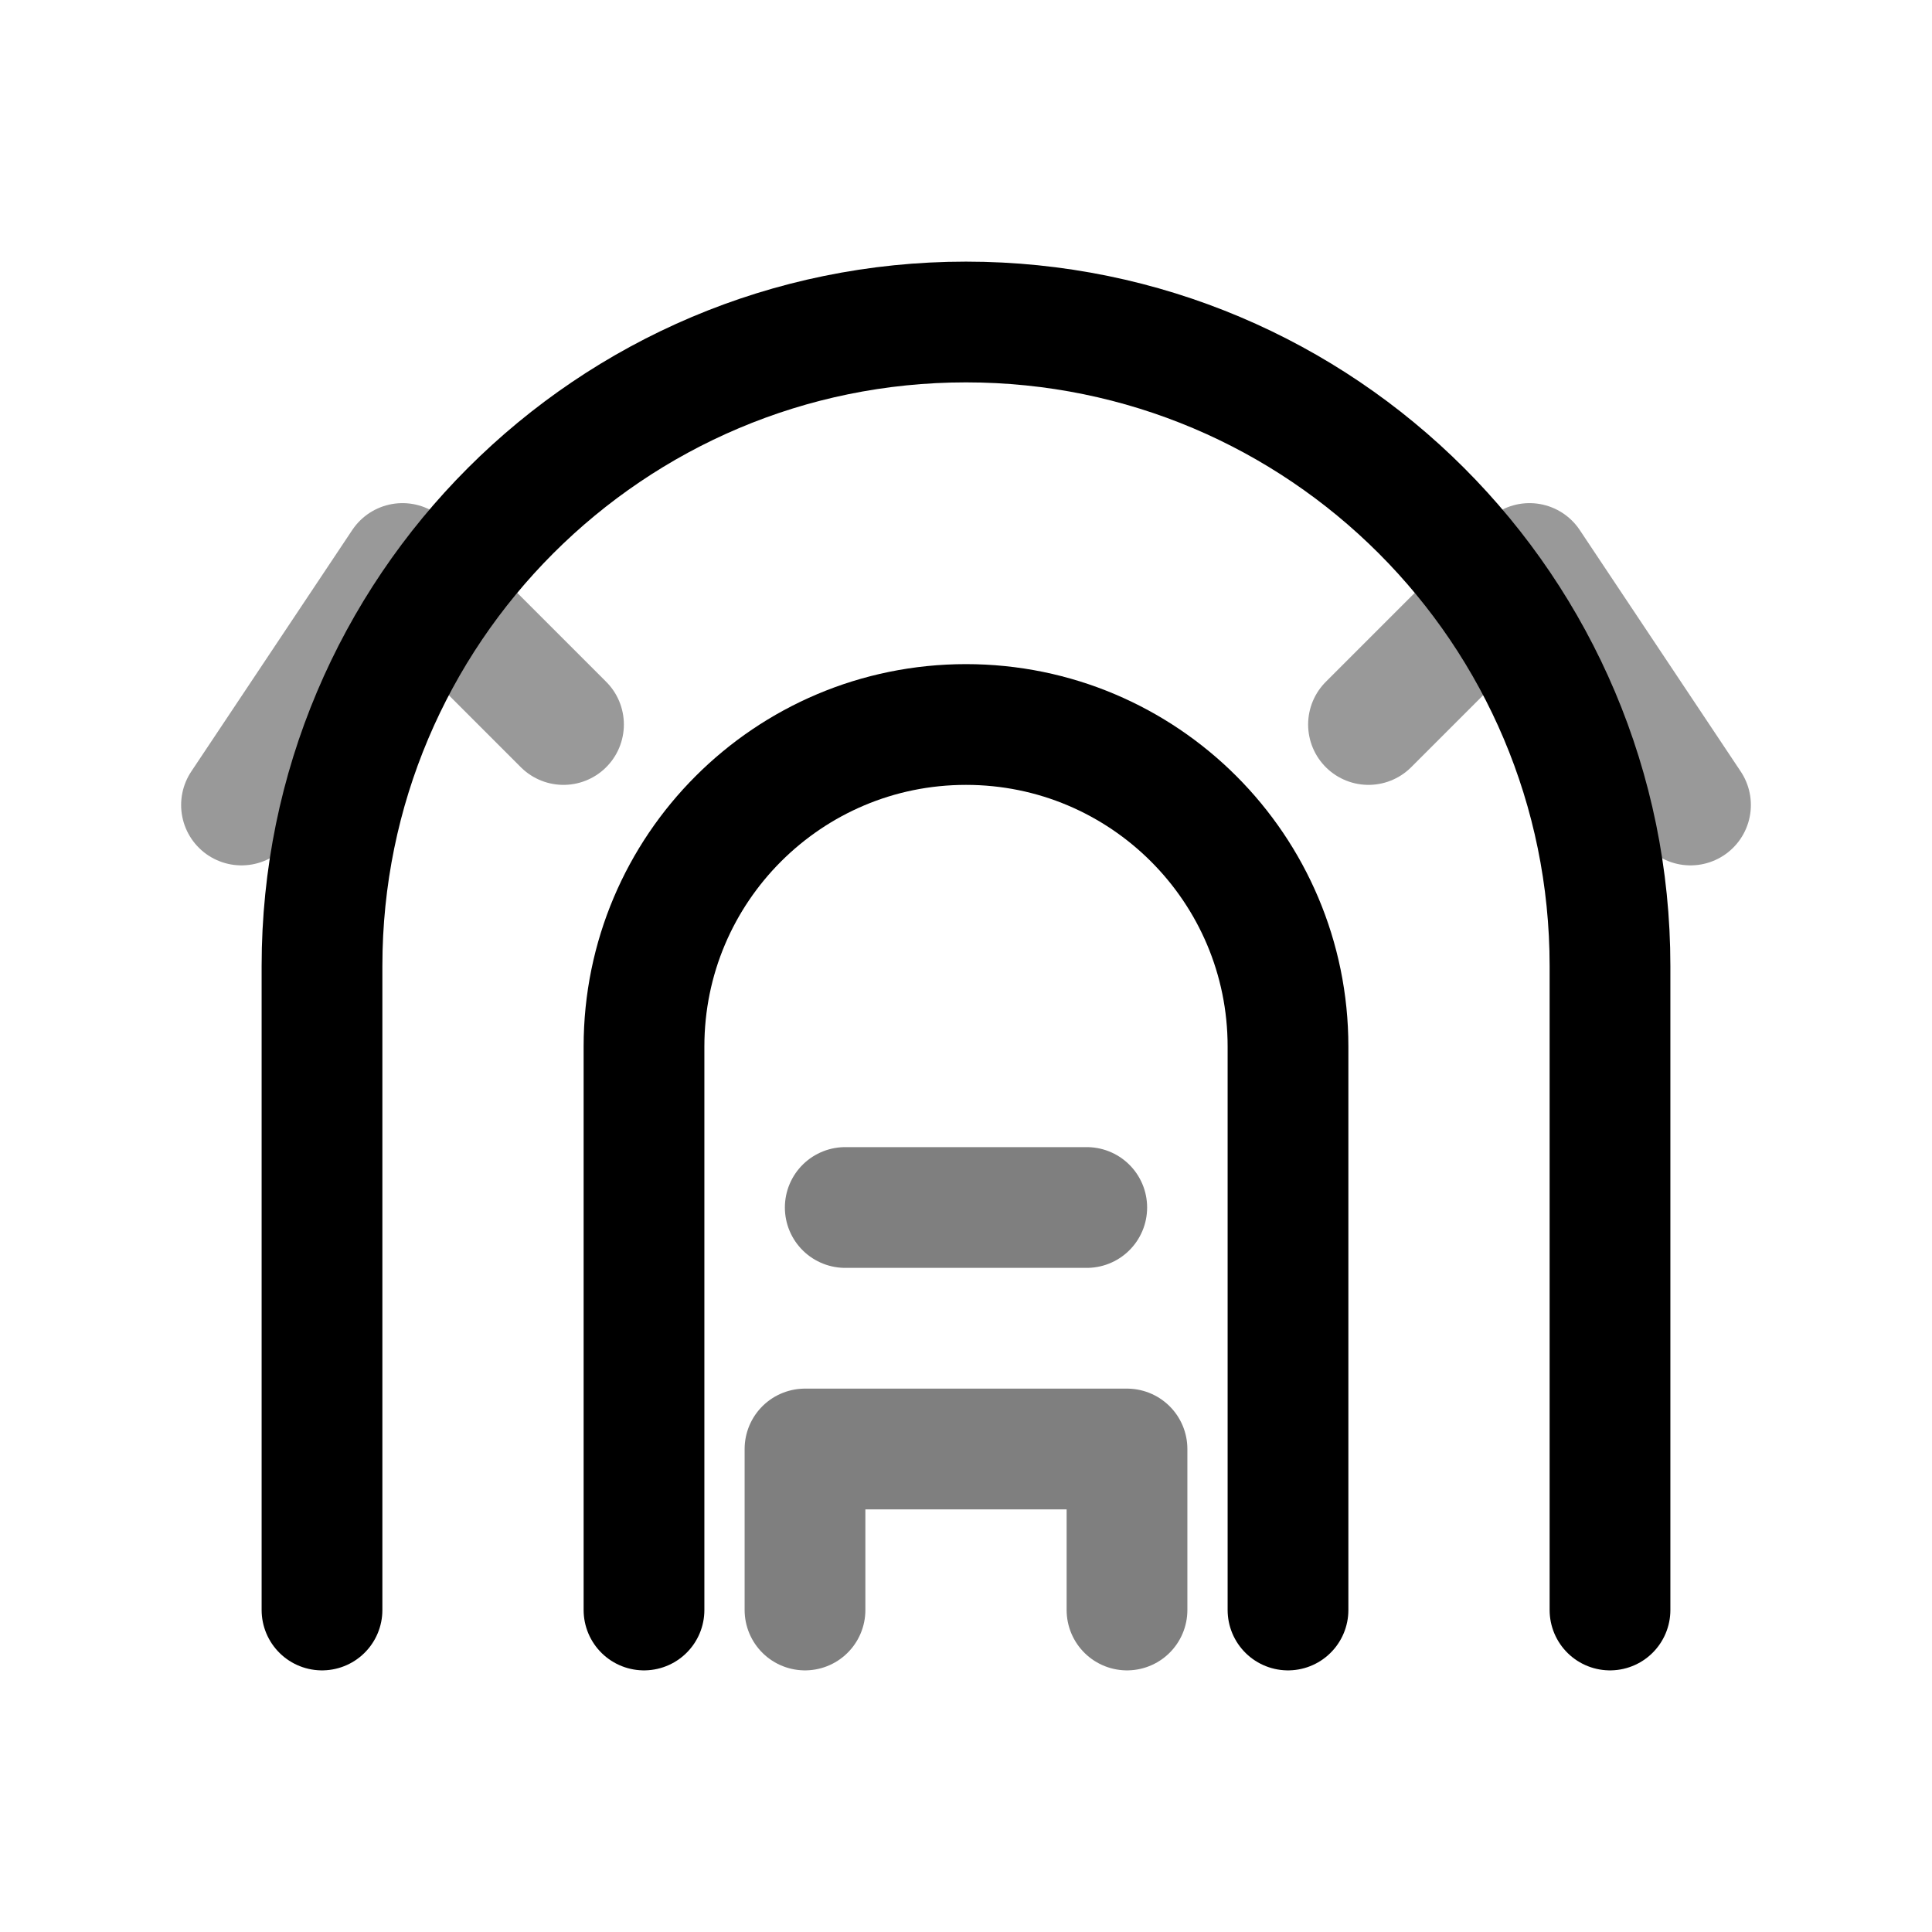
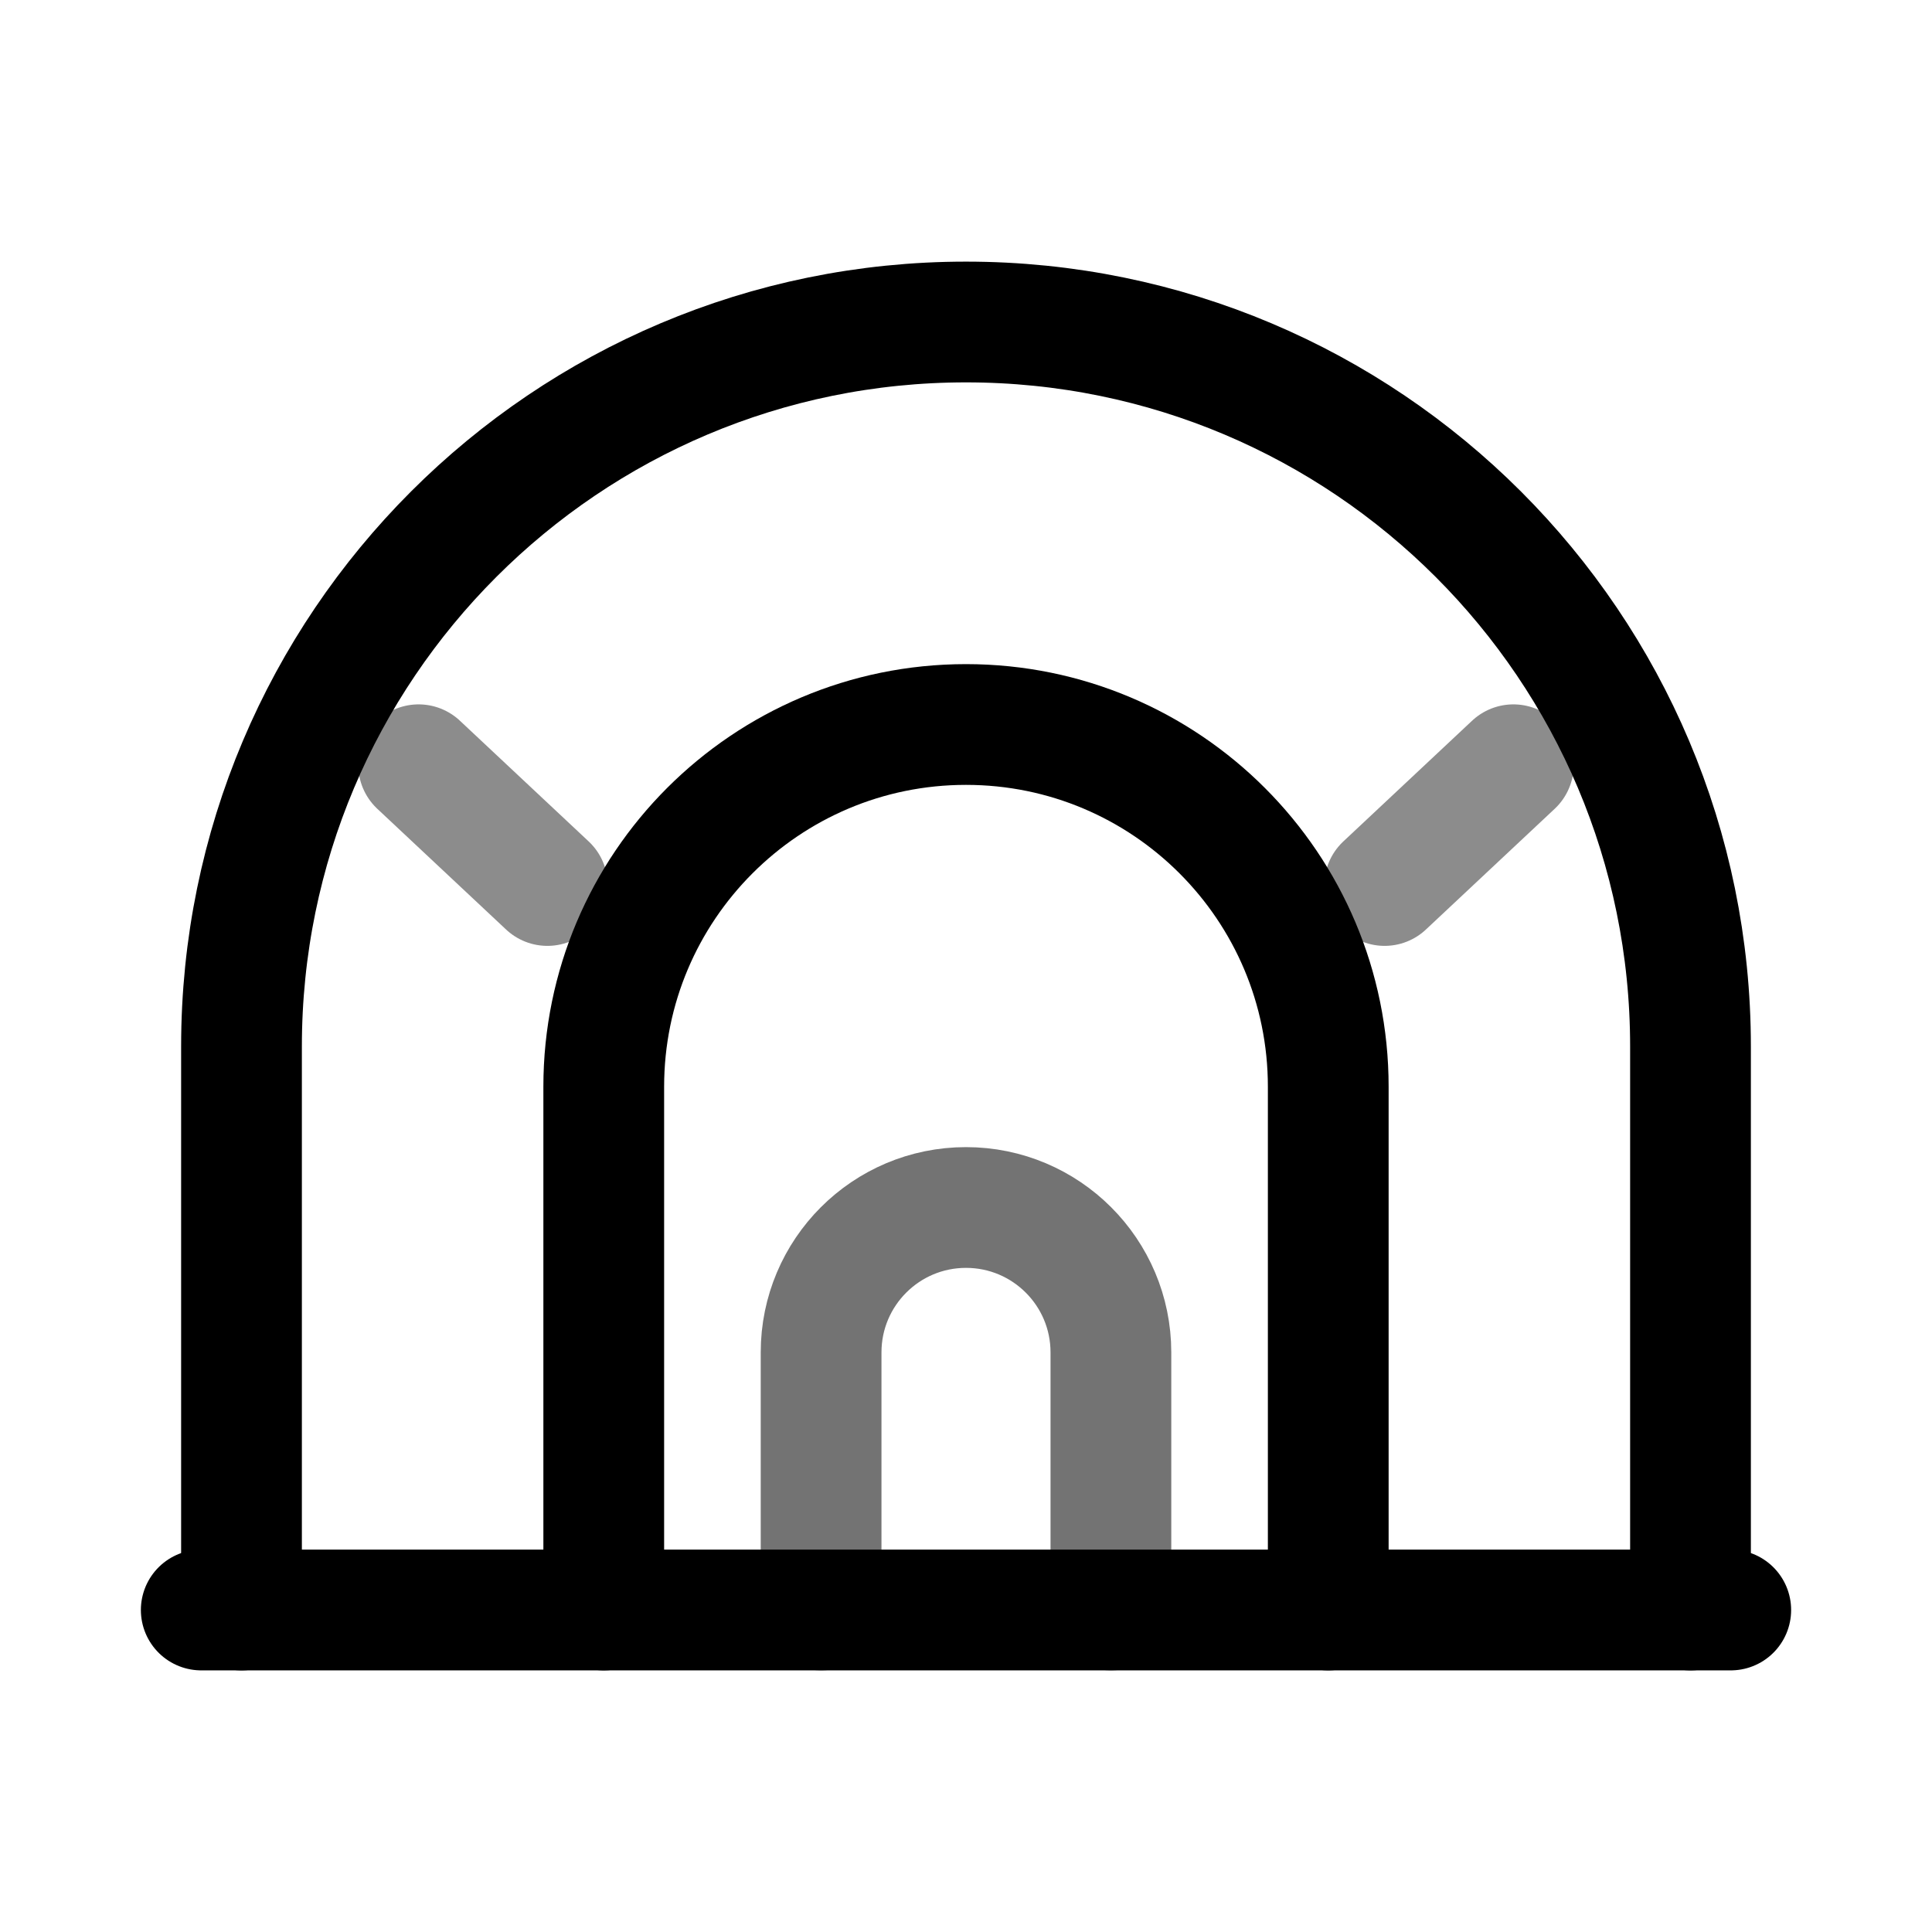
<svg xmlns="http://www.w3.org/2000/svg" viewBox="0 0 24 24" fill="none" stroke="currentColor" stroke-width="1.5" stroke-linecap="round" stroke-linejoin="round">
-   <path d="M4 20V12a8 8 0 0 1 16 0v8" />
-   <path d="M8 20v-7a4 4 0 0 1 8 0v7" />
-   <path d="M10 20v-2h4v2M10.5 15h3" opacity=".5" />
-   <path d="M3 10l2-3 2 2M21 10l-2-3-2 2" opacity=".4" />
+   <path d="M3 20V13a9 9 0 0 1 18 0v7" />
+   <path d="M7.5 20v-6.5a4.5 4.5 0 0 1 9 0V20" />
+   <path d="M2.5 20h19" />
+   <path d="M10.2 20v-3.2a1.8 1.8 0 0 1 3.6 0V20" opacity=".55" />
+   <path d="M5.2 9.5 6.8 11M18.8 9.5 17.2 11" opacity=".45" />
</svg>
